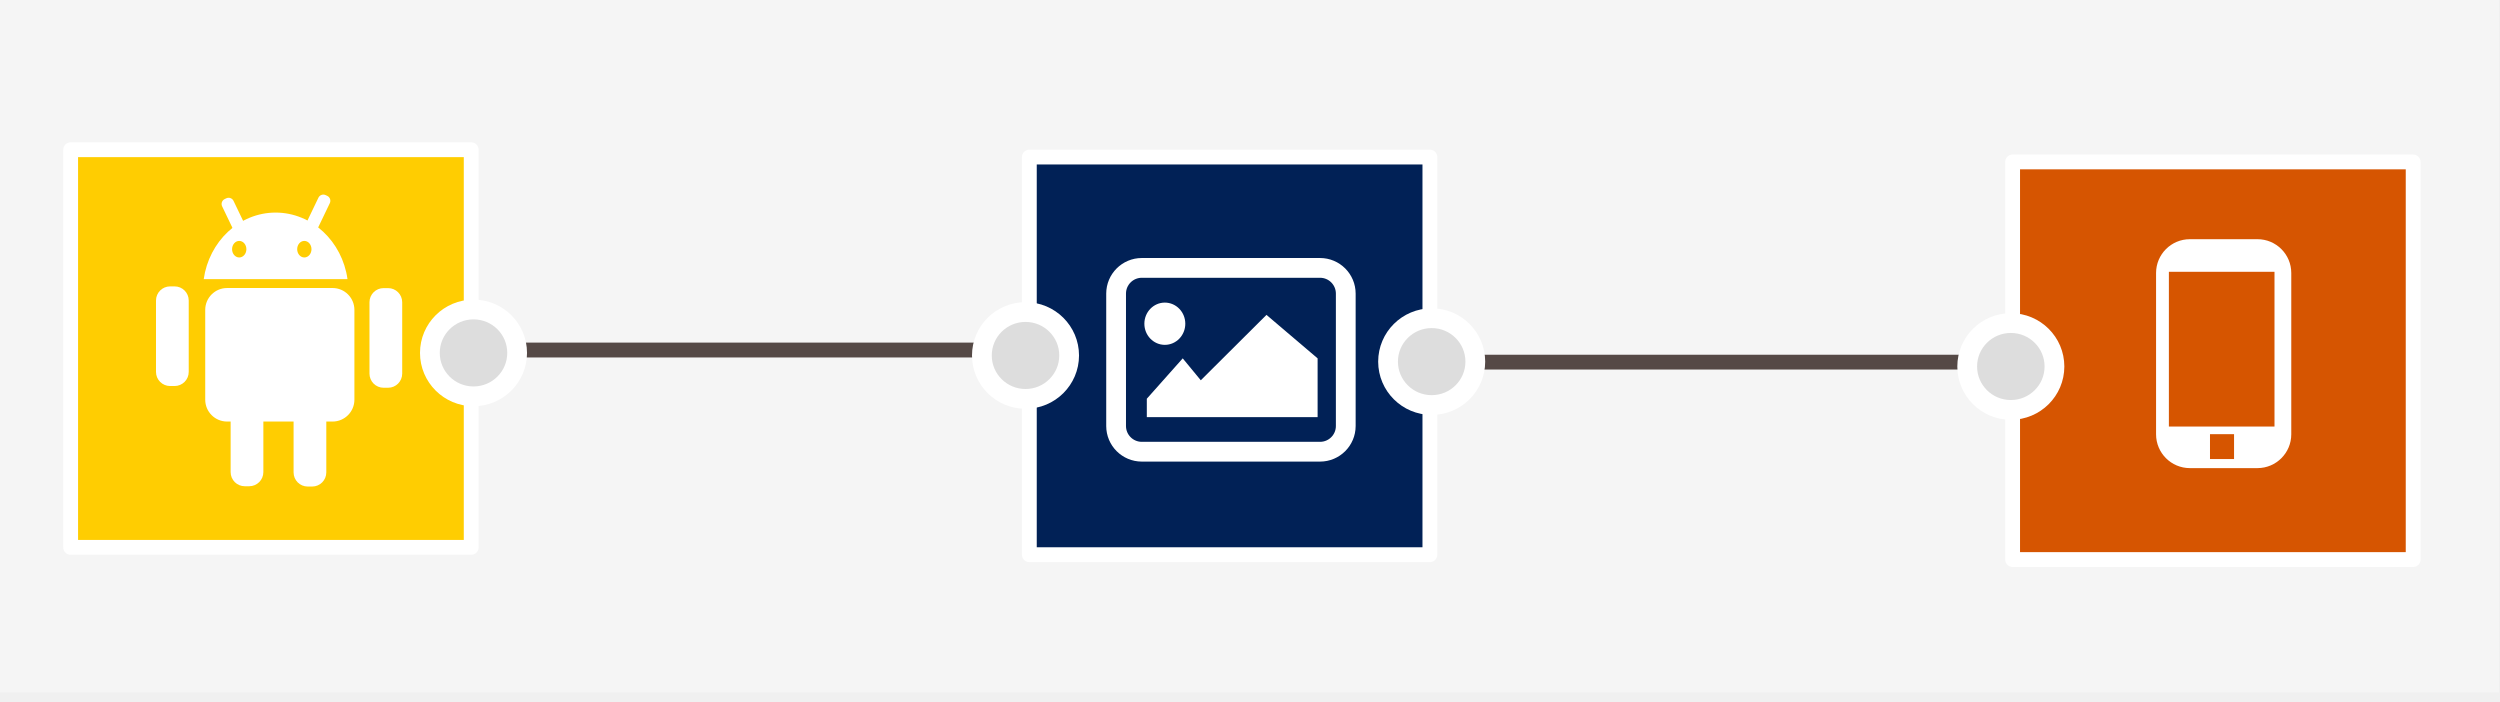
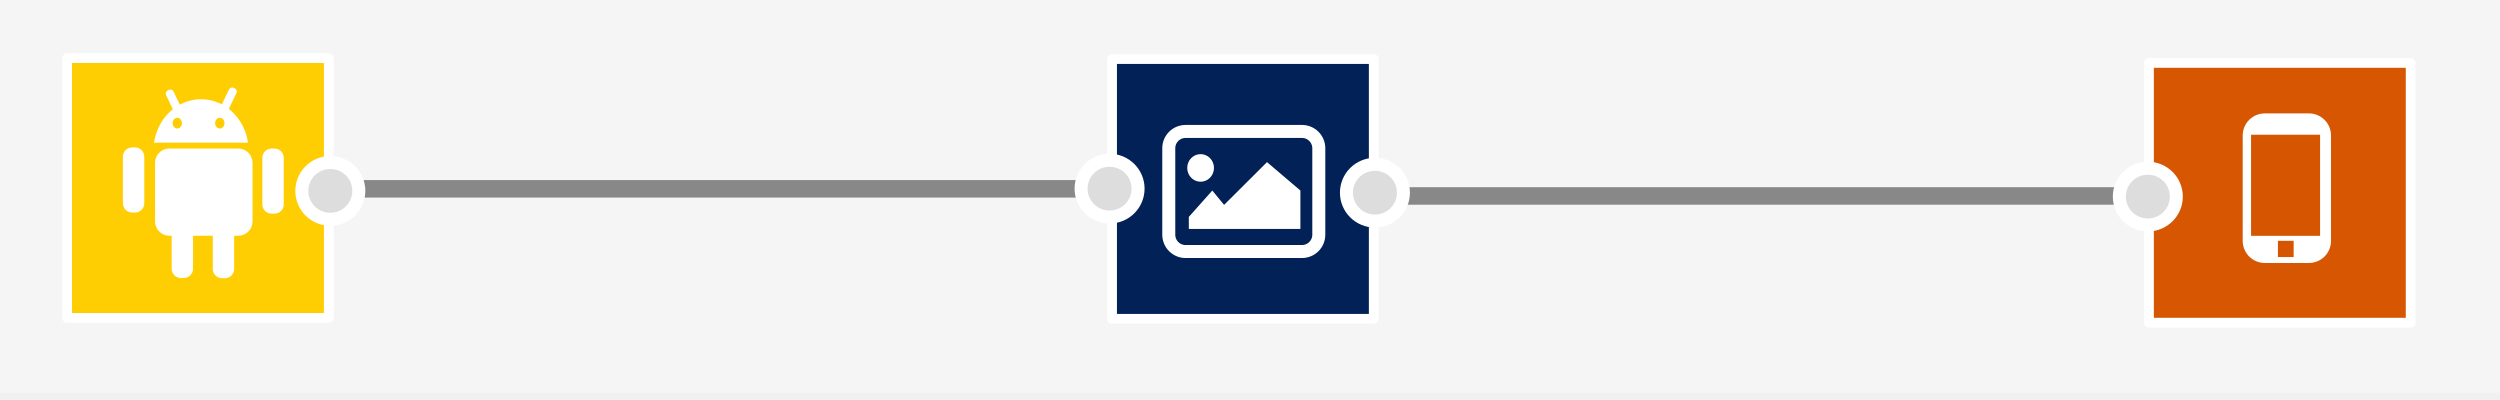
- <svg xmlns="http://www.w3.org/2000/svg" width="100%" height="100%" viewBox="0 0 253 71" version="1.1" xml:space="preserve" style="fill-rule:evenodd;clip-rule:evenodd;stroke-linecap:round;stroke-linejoin:round;stroke-miterlimit:1.5;">
-   <rect x="0" y="0" width="252.901" height="70.087" style="fill:#f5f5f5;" />
-   <rect x="7.15" y="15.153" width="40.535" height="40.239" style="fill:#ffcd00;fill-opacity:0.996;stroke:#fff;stroke-width:1.5px;" />
+ <svg xmlns="http://www.w3.org/2000/svg" width="100%" height="100%" viewBox="0 0 100 16" version="1.1" xml:space="preserve" style="fill-rule:evenodd;clip-rule:evenodd;stroke-linecap:square;stroke-miterlimit:1.5;">
+   <rect x="0" y="0" width="100" height="15.712" style="fill:#f5f5f5;" />
+   <path d="M14.428,7.553l29.863,0" style="fill:none;stroke:#888;stroke-width:0.7px;" />
+   <path d="M55.336,7.838l29.864,0" style="fill:none;stroke:#888;stroke-width:0.7px;" />
+   <rect x="2.685" y="2.326" width="10.467" height="10.39" style="fill:#ffcd00;fill-opacity:0.992;stroke:#fff;stroke-width:0.39px;stroke-linecap:round;stroke-linejoin:round;" />
+   <path d="M10.1,6.511c0,-0.315 -0.256,-0.571 -0.571,-0.571l-2.756,0c-0.315,0 -0.571,0.256 -0.571,0.571l0,2.347c0,0.315 0.256,0.571 0.571,0.571l2.756,0c0.315,0 0.571,-0.256 0.571,-0.571l0,-2.347l0,0Z" style="fill:#fff;" />
+   <path d="M5.771,6.266c0,-0.204 -0.165,-0.369 -0.369,-0.369l-0.117,0c-0.204,0 -0.369,0.165 -0.369,0.369l0,1.866c0,0.203 0.165,0.369 0.369,0.369l0.117,0c0.204,0 0.369,-0.166 0.369,-0.369l0,-1.866Z" style="fill:#fff;" />
+   <path d="M9.458,3.722c0.034,-0.071 0.004,-0.156 -0.067,-0.19l-0.041,-0.019c-0.071,-0.035 -0.156,-0.005 -0.19,0.066l-0.422,0.88c-0.034,0.071 -0.004,0.157 0.067,0.191l0.04,0.019c0.071,0.034 0.157,0.004 0.191,-0.067l0.422,-0.88Z" style="fill:#fff;" />
+   <path d="M6.644,3.806c-0.034,-0.071 -0.004,-0.157 0.067,-0.191l0.04,-0.019c0.071,-0.034 0.156,-0.004 0.191,0.067l0.422,0.88c0.034,0.071 0.004,0.156 -0.067,0.19l-0.041,0.019c-0.071,0.035 -0.156,0.005 -0.19,-0.066l-0.422,-0.88Z" style="fill:#fff;" />
+   <path d="M11.349,6.311c0,-0.203 -0.165,-0.369 -0.369,-0.369l-0.117,0c-0.203,0 -0.369,0.166 -0.369,0.369l0,1.866c0,0.204 0.166,0.369 0.369,0.369l0.117,0c0.204,0 0.369,-0.165 0.369,-0.369l0,-1.866Z" style="fill:#fff;" />
+   <path d="M7.721,8.885c0,-0.204 -0.165,-0.369 -0.369,-0.369l-0.117,0c-0.204,0 -0.369,0.165 -0.369,0.369l0,1.866c0,0.203 0.165,0.369 0.369,0.369l0.117,0c0.204,0 0.369,-0.166 0.369,-0.369l0,-1.866Z" style="fill:#fff;" />
+   <path d="M9.366,8.893c0,-0.204 -0.165,-0.369 -0.369,-0.369l-0.117,0c-0.204,0 -0.369,0.165 -0.369,0.369l0,1.865c0,0.204 0.165,0.37 0.369,0.37l0.117,0c0.204,0 0.369,-0.166 0.369,-0.37l0,-1.865Z" style="fill:#fff;" />
+   <path d="M6.163,5.707c0.139,-0.984 0.928,-1.738 1.878,-1.738c0.951,0 1.74,0.754 1.879,1.738l-3.757,0l0,0Z" style="fill:#fff;" />
+   <ellipse cx="7.091" cy="4.925" rx="0.187" ry="0.216" style="fill:#ffcd01;" />
+   <ellipse cx="8.792" cy="4.925" rx="0.187" ry="0.216" style="fill:#ffcd01;" />
  <g>
-     <path d="M35.866,31.358c0,-1.22 -0.991,-2.211 -2.212,-2.211l-10.674,0c-1.22,0 -2.211,0.991 -2.211,2.211l0,9.091c0,1.221 0.991,2.212 2.211,2.212l10.674,0c1.221,0 2.212,-0.991 2.212,-2.212l0,-9.091Z" style="fill:#fff;" />
-     <path d="M19.099,30.411c0,-0.789 -0.64,-1.429 -1.429,-1.429l-0.453,0c-0.789,0 -1.43,0.64 -1.43,1.429l0,7.225c0,0.789 0.641,1.43 1.43,1.43l0.453,0c0.789,0 1.429,-0.641 1.429,-1.43l0,-7.225Z" style="fill:#fff;" />
-     <path d="M33.378,20.559c0.132,-0.275 0.016,-0.605 -0.259,-0.737l-0.158,-0.075c-0.274,-0.132 -0.604,-0.016 -0.736,0.259l-1.636,3.408c-0.131,0.275 -0.015,0.605 0.259,0.737l0.158,0.076c0.275,0.131 0.605,0.015 0.737,-0.26l1.635,-3.408Z" style="fill:#fff;" />
-     <path d="M22.48,20.882c-0.132,-0.275 -0.016,-0.605 0.259,-0.737l0.158,-0.076c0.274,-0.132 0.604,-0.016 0.736,0.259l1.636,3.409c0.131,0.274 0.015,0.604 -0.259,0.736l-0.158,0.076c-0.275,0.132 -0.605,0.016 -0.737,-0.259l-1.635,-3.408Z" style="fill:#fff;" />
-     <path d="M40.703,30.586c0,-0.789 -0.64,-1.43 -1.429,-1.43l-0.453,0c-0.789,0 -1.43,0.641 -1.43,1.43l0,7.225c0,0.789 0.641,1.43 1.43,1.43l0.453,0c0.789,0 1.429,-0.641 1.429,-1.43l0,-7.225Z" style="fill:#fff;" />
-     <path d="M26.652,40.553c0,-0.789 -0.641,-1.429 -1.43,-1.429l-0.453,0c-0.789,0 -1.429,0.64 -1.429,1.429l0,7.225c0,0.789 0.64,1.43 1.429,1.43l0.453,0c0.789,0 1.43,-0.641 1.43,-1.43l0,-7.225Z" style="fill:#fff;" />
-     <path d="M33.022,40.583c0,-0.789 -0.64,-1.429 -1.429,-1.429l-0.453,0c-0.789,0 -1.429,0.64 -1.429,1.429l0,7.225c0,0.789 0.64,1.43 1.429,1.43l0.453,0c0.789,0 1.429,-0.641 1.429,-1.43l0,-7.225Z" style="fill:#fff;" />
-     <path d="M20.618,28.245c0.538,-3.809 3.592,-6.732 7.274,-6.732c3.682,0 6.736,2.923 7.274,6.732l-14.548,0Z" style="fill:#fff;" />
-     <ellipse cx="24.21" cy="25.218" rx="0.724" ry="0.838" style="fill:#ffcd01;" />
-     <ellipse cx="30.798" cy="25.218" rx="0.724" ry="0.838" style="fill:#ffcd01;" />
+     <rect x="44.483" y="2.362" width="10.467" height="10.39" style="fill:#002156;fill-opacity:0.992;stroke:#fff;stroke-width:0.39px;stroke-linecap:round;stroke-linejoin:round;" />
+     <ellipse cx="54.997" cy="7.707" rx="1.14" ry="1.135" style="fill:#ddd;stroke:#fff;stroke-width:0.52px;stroke-linecap:round;stroke-linejoin:round;" />
+     <ellipse cx="44.383" cy="7.546" rx="1.14" ry="1.135" style="fill:#ddd;stroke:#fff;stroke-width:0.52px;stroke-linecap:round;stroke-linejoin:round;" />
  </g>
-   <path d="M47.596,35.423l56.564,0" style="fill:none;stroke:#554946;stroke-width:1.5px;" />
-   <path d="M144.979,36.647l56.565,0" style="fill:none;stroke:#554946;stroke-width:1.5px;" />
  <g>
-     <g>
-       <rect x="104.169" y="15.896" width="40.535" height="40.239" style="fill:#002156;fill-opacity:0.996;stroke:#fff;stroke-width:1.5px;" />
-       <ellipse cx="144.886" cy="36.596" rx="4.415" ry="4.394" style="fill:#ddd;stroke:#fff;stroke-width:2px;" />
-       <ellipse cx="103.782" cy="35.973" rx="4.415" ry="4.394" style="fill:#ddd;stroke:#fff;stroke-width:2px;" />
-     </g>
-     <g>
-       <path d="M116.058,40.351l3.634,-4.085l1.828,2.219l6.647,-6.619l5.175,4.4l0,5.95l-17.284,0l0,-1.865Z" style="fill:#fff;" />
-       <ellipse cx="117.881" cy="32.761" rx="2.071" ry="2.138" style="fill:#fff;" />
-       <path d="M136.191,29.712c0,-1.435 -1.166,-2.601 -2.601,-2.601l-18.039,0c-1.436,0 -2.601,1.166 -2.601,2.601l0,13.4c0,1.436 1.165,2.601 2.601,2.601l18.039,0c1.435,0 2.601,-1.165 2.601,-2.601l0,-13.4Z" style="fill:none;stroke:#fff;stroke-width:2px;" />
-     </g>
+     <path d="M47.553,8.676l0.939,-1.054l0.472,0.573l1.716,-1.71l1.336,1.137l0,1.536l-4.463,0l0,-0.482l0,0Z" style="fill:#fff;" />
+     <ellipse cx="48.024" cy="6.717" rx="0.535" ry="0.552" style="fill:#fff;" />
+     <path d="M52.752,5.929c0,-0.37 -0.301,-0.671 -0.672,-0.671l-4.658,0c-0.37,0 -0.671,0.301 -0.671,0.671l0,3.46c0,0.371 0.301,0.672 0.671,0.672l4.658,0c0.371,0 0.672,-0.301 0.672,-0.672l0,-3.46l0,0Z" style="fill:none;stroke:#fff;stroke-width:0.52px;stroke-linecap:round;stroke-linejoin:round;" />
  </g>
-   <rect x="203.677" y="16.389" width="40.535" height="40.239" style="fill:#d65500;fill-opacity:0.996;stroke:#fff;stroke-width:1.5px;" />
-   <ellipse cx="203.496" cy="37.089" rx="4.415" ry="4.394" style="fill:#ddd;stroke:#fff;stroke-width:2px;" />
-   <ellipse cx="47.919" cy="35.715" rx="4.415" ry="4.394" style="fill:#ddd;stroke:#fff;stroke-width:2px;" />
-   <g>
-     <path d="M231.877,27.626c0,-1.888 -1.533,-3.42 -3.42,-3.42l-6.842,0c-1.888,0 -3.421,1.532 -3.421,3.42l0,16.326c0,1.888 1.533,3.421 3.421,3.421l6.842,0c1.887,0 3.42,-1.533 3.42,-3.421l0,-16.326Z" style="fill:#fff;" />
-     <rect x="219.491" y="27.506" width="10.688" height="15.66" style="fill:#d65500;" />
-     <rect x="223.651" y="43.938" width="2.435" height="2.517" style="fill:#d65500;" />
-   </g>
+   <rect x="85.959" y="2.518" width="10.467" height="10.39" style="fill:#d65500;fill-opacity:0.992;stroke:#fff;stroke-width:0.39px;stroke-linecap:round;stroke-linejoin:round;" />
+   <ellipse cx="85.913" cy="7.863" rx="1.14" ry="1.135" style="fill:#ddd;stroke:#fff;stroke-width:0.52px;stroke-linecap:round;stroke-linejoin:round;" />
+   <ellipse cx="13.213" cy="7.636" rx="1.14" ry="1.135" style="fill:#ddd;stroke:#fff;stroke-width:0.52px;stroke-linecap:round;stroke-linejoin:round;" />
+   <path d="M93.241,5.42c0,-0.488 -0.396,-0.884 -0.883,-0.884l-1.767,0c-0.487,0 -0.883,0.396 -0.883,0.884l0,4.215c0,0.488 0.396,0.884 0.883,0.884l1.767,0c0.487,0 0.883,-0.396 0.883,-0.884l0,-4.215l0,0Z" style="fill:#fff;" />
+   <rect x="90.043" y="5.389" width="2.76" height="4.044" style="fill:#d65500;" />
+   <rect x="91.117" y="9.632" width="0.629" height="0.65" style="fill:#d65500;" />
</svg>
